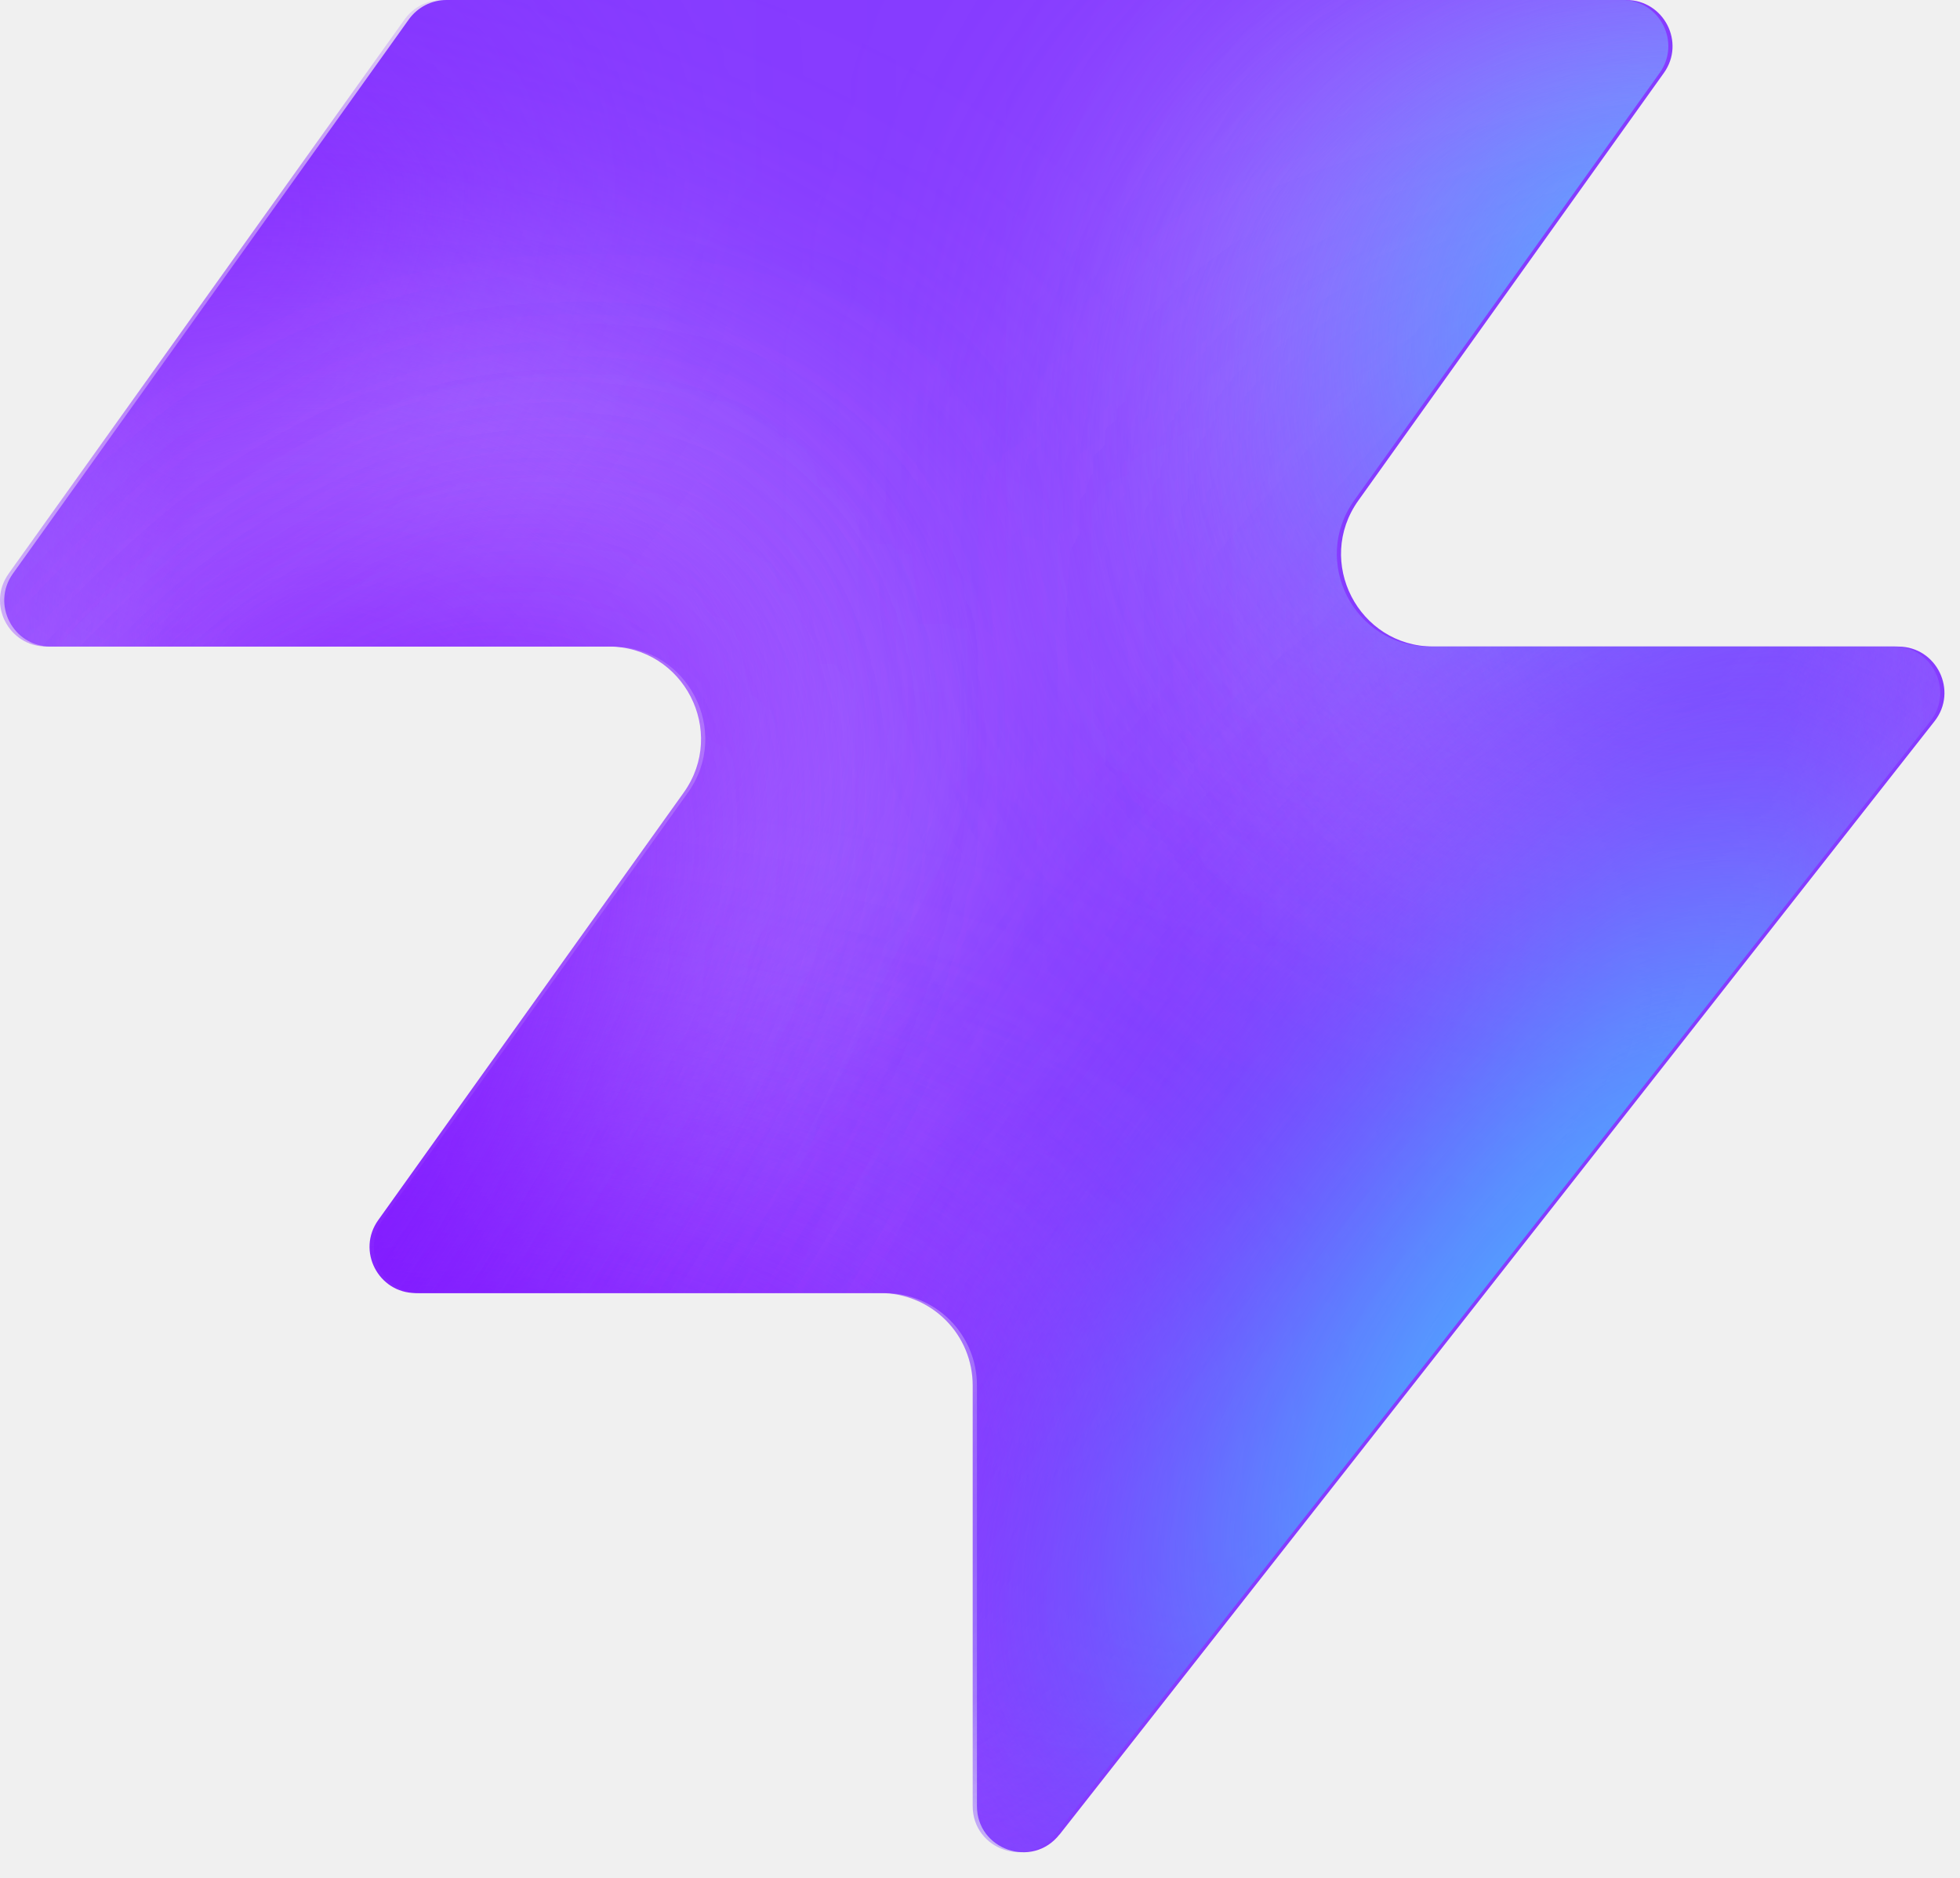
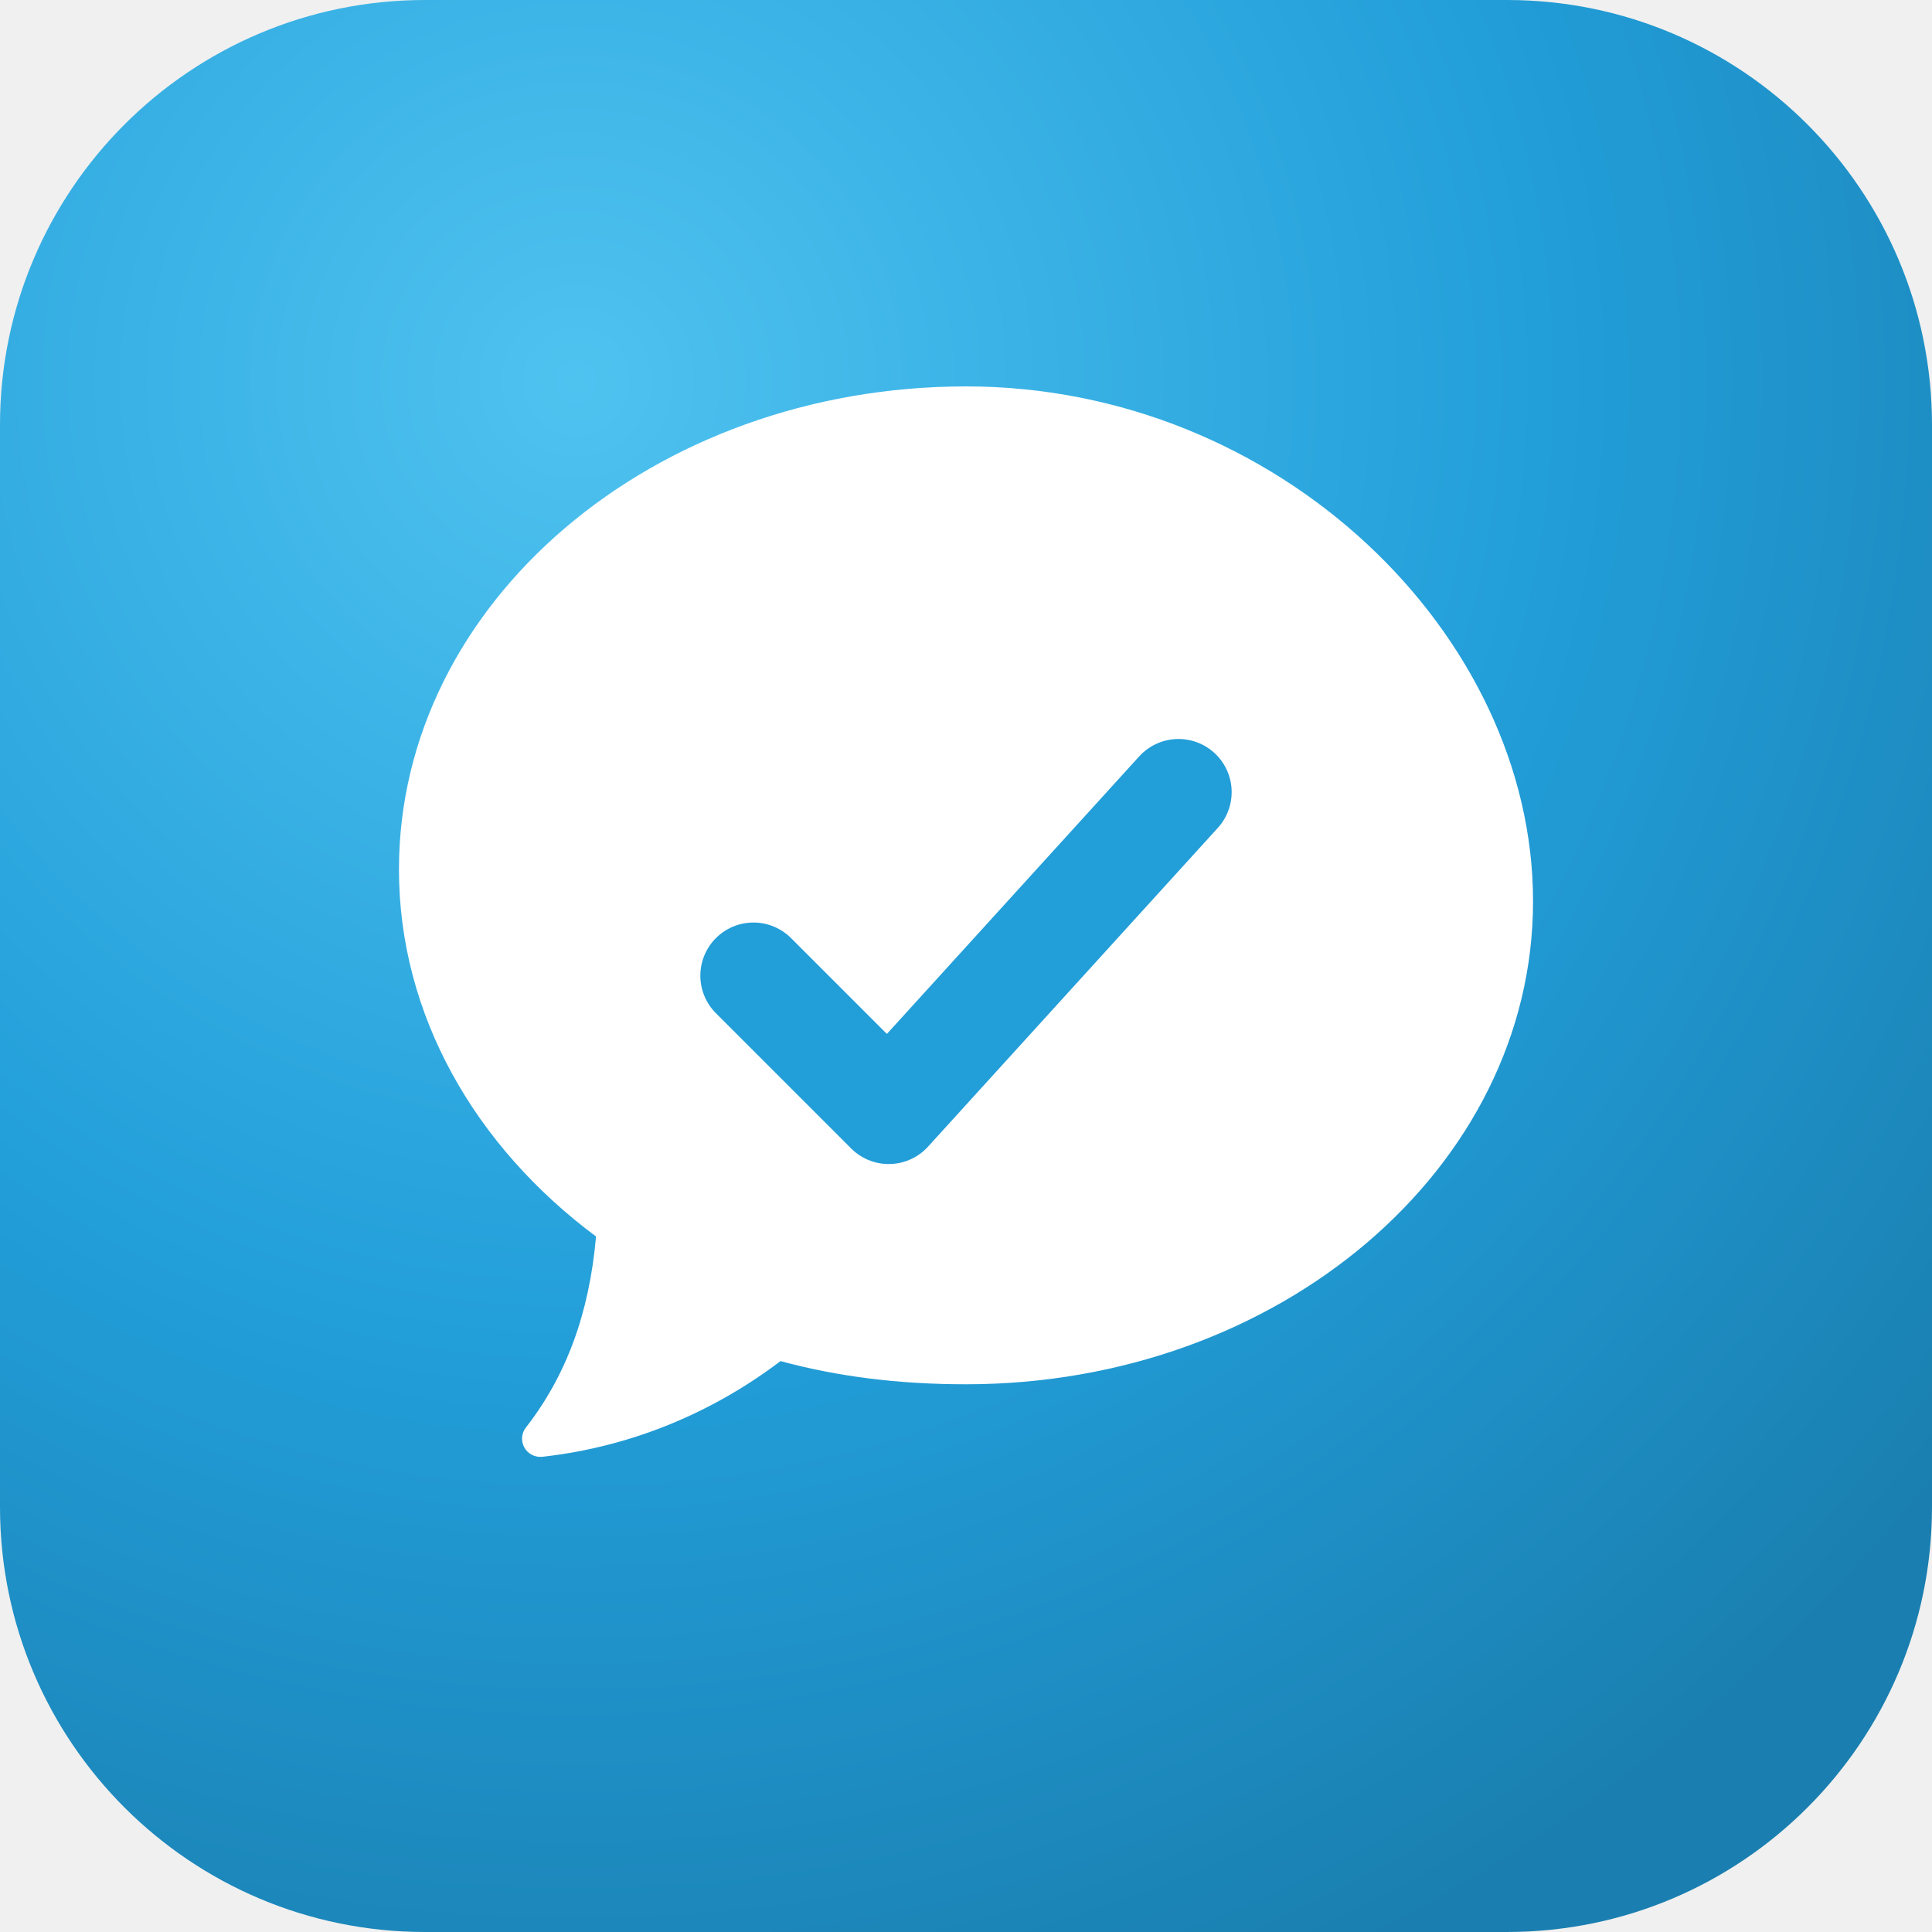
- <svg xmlns="http://www.w3.org/2000/svg" width="48" height="46" fill="none" viewBox="0 0 48 46">
-   <path fill="#863bff" d="M25.946 44.938c-.664.845-2.021.375-2.021-.698V33.937a2.26 2.26 0 0 0-2.262-2.262H10.287c-.92 0-1.456-1.04-.92-1.788l7.48-10.471c1.07-1.497 0-3.578-1.842-3.578H1.237c-.92 0-1.456-1.04-.92-1.788L10.013.474c.214-.297.556-.474.92-.474h28.894c.92 0 1.456 1.04.92 1.788l-7.48 10.471c-1.07 1.498 0 3.579 1.842 3.579h11.377c.943 0 1.473 1.088.89 1.83L25.947 44.94z" style="fill:#863bff;fill:color(display-p3 .525 .23 1);fill-opacity:1" />
-   <mask id="a" width="48" height="46" x="0" y="0" maskUnits="userSpaceOnUse" style="mask-type:alpha">
-     <path fill="#000" d="M25.842 44.938c-.664.844-2.021.375-2.021-.698V33.937a2.26 2.26 0 0 0-2.262-2.262H10.183c-.92 0-1.456-1.04-.92-1.788l7.48-10.471c1.07-1.498 0-3.579-1.842-3.579H1.133c-.92 0-1.456-1.04-.92-1.787L9.91.473c.214-.297.556-.474.92-.474h28.894c.92 0 1.456 1.04.92 1.788l-7.48 10.471c-1.07 1.498 0 3.578 1.842 3.578h11.377c.943 0 1.473 1.088.89 1.832L25.843 44.94z" style="fill:#000;fill-opacity:1" />
-   </mask>
-   <g mask="url(#a)">
-     <g filter="url(#b)">
-       <ellipse cx="5.508" cy="14.704" fill="#ede6ff" rx="5.508" ry="14.704" style="fill:#ede6ff;fill:color(display-p3 .927 .903 1);fill-opacity:1" transform="matrix(.00324 1 1 -.00324 -4.47 31.516)" />
-     </g>
-     <g filter="url(#c)">
-       <ellipse cx="10.399" cy="29.851" fill="#ede6ff" rx="10.399" ry="29.851" style="fill:#ede6ff;fill:color(display-p3 .927 .903 1);fill-opacity:1" transform="matrix(.00324 1 1 -.00324 -39.328 7.883)" />
-     </g>
-     <g filter="url(#d)">
-       <ellipse cx="5.508" cy="30.487" fill="#7e14ff" rx="5.508" ry="30.487" style="fill:#7e14ff;fill:color(display-p3 .492 .077 1);fill-opacity:1" transform="rotate(89.814 -25.913 -14.639)scale(1 -1)" />
-     </g>
-     <g filter="url(#e)">
-       <ellipse cx="5.508" cy="30.599" fill="#7e14ff" rx="5.508" ry="30.599" style="fill:#7e14ff;fill:color(display-p3 .492 .077 1);fill-opacity:1" transform="rotate(89.814 -32.644 -3.334)scale(1 -1)" />
-     </g>
-     <g filter="url(#f)">
-       <ellipse cx="5.508" cy="30.599" fill="#7e14ff" rx="5.508" ry="30.599" style="fill:#7e14ff;fill:color(display-p3 .492 .077 1);fill-opacity:1" transform="matrix(.00324 1 1 -.00324 -34.34 30.47)" />
-     </g>
-     <g filter="url(#g)">
-       <ellipse cx="14.072" cy="22.078" fill="#ede6ff" rx="14.072" ry="22.078" style="fill:#ede6ff;fill:color(display-p3 .927 .903 1);fill-opacity:1" transform="rotate(93.35 24.506 48.493)scale(-1 1)" />
-     </g>
-     <g filter="url(#h)">
-       <ellipse cx="3.47" cy="21.501" fill="#7e14ff" rx="3.47" ry="21.501" style="fill:#7e14ff;fill:color(display-p3 .492 .077 1);fill-opacity:1" transform="rotate(89.009 28.708 47.59)scale(-1 1)" />
-     </g>
-     <g filter="url(#i)">
-       <ellipse cx="3.47" cy="21.501" fill="#7e14ff" rx="3.47" ry="21.501" style="fill:#7e14ff;fill:color(display-p3 .492 .077 1);fill-opacity:1" transform="rotate(89.009 28.708 47.59)scale(-1 1)" />
-     </g>
-     <g filter="url(#j)">
-       <ellipse cx=".387" cy="8.972" fill="#7e14ff" rx="4.407" ry="29.108" style="fill:#7e14ff;fill:color(display-p3 .492 .077 1);fill-opacity:1" transform="rotate(39.51 .387 8.972)" />
-     </g>
-     <g filter="url(#k)">
-       <ellipse cx="47.523" cy="-6.092" fill="#7e14ff" rx="4.407" ry="29.108" style="fill:#7e14ff;fill:color(display-p3 .492 .077 1);fill-opacity:1" transform="rotate(37.892 47.523 -6.092)" />
-     </g>
-     <g filter="url(#l)">
-       <ellipse cx="41.412" cy="6.333" fill="#47bfff" rx="5.971" ry="9.665" style="fill:#47bfff;fill:color(display-p3 .28 .748 1);fill-opacity:1" transform="rotate(37.892 41.412 6.333)" />
-     </g>
-     <g filter="url(#m)">
-       <ellipse cx="-1.879" cy="38.332" fill="#7e14ff" rx="4.407" ry="29.108" style="fill:#7e14ff;fill:color(display-p3 .492 .077 1);fill-opacity:1" transform="rotate(37.892 -1.88 38.332)" />
-     </g>
-     <g filter="url(#n)">
-       <ellipse cx="-1.879" cy="38.332" fill="#7e14ff" rx="4.407" ry="29.108" style="fill:#7e14ff;fill:color(display-p3 .492 .077 1);fill-opacity:1" transform="rotate(37.892 -1.88 38.332)" />
-     </g>
-     <g filter="url(#o)">
-       <ellipse cx="35.651" cy="29.907" fill="#7e14ff" rx="4.407" ry="29.108" style="fill:#7e14ff;fill:color(display-p3 .492 .077 1);fill-opacity:1" transform="rotate(37.892 35.651 29.907)" />
-     </g>
-     <g filter="url(#p)">
-       <ellipse cx="38.418" cy="32.4" fill="#47bfff" rx="5.971" ry="15.297" style="fill:#47bfff;fill:color(display-p3 .28 .748 1);fill-opacity:1" transform="rotate(37.892 38.418 32.4)" />
-     </g>
-   </g>
+ <svg xmlns="http://www.w3.org/2000/svg" viewBox="0 0 200 200">
  <defs>
-     <filter id="b" width="60.045" height="41.654" x="-19.77" y="16.149" color-interpolation-filters="sRGB" filterUnits="userSpaceOnUse">
-       <feFlood flood-opacity="0" result="BackgroundImageFix" />
-       <feBlend in="SourceGraphic" in2="BackgroundImageFix" result="shape" />
-       <feGaussianBlur result="effect1_foregroundBlur_2002_17158" stdDeviation="7.659" />
-     </filter>
-     <filter id="c" width="90.34" height="51.437" x="-54.613" y="-7.533" color-interpolation-filters="sRGB" filterUnits="userSpaceOnUse">
-       <feFlood flood-opacity="0" result="BackgroundImageFix" />
-       <feBlend in="SourceGraphic" in2="BackgroundImageFix" result="shape" />
-       <feGaussianBlur result="effect1_foregroundBlur_2002_17158" stdDeviation="7.659" />
-     </filter>
-     <filter id="d" width="79.355" height="29.4" x="-49.64" y="2.03" color-interpolation-filters="sRGB" filterUnits="userSpaceOnUse">
-       <feFlood flood-opacity="0" result="BackgroundImageFix" />
-       <feBlend in="SourceGraphic" in2="BackgroundImageFix" result="shape" />
-       <feGaussianBlur result="effect1_foregroundBlur_2002_17158" stdDeviation="4.596" />
-     </filter>
-     <filter id="e" width="79.579" height="29.4" x="-45.045" y="20.029" color-interpolation-filters="sRGB" filterUnits="userSpaceOnUse">
-       <feFlood flood-opacity="0" result="BackgroundImageFix" />
-       <feBlend in="SourceGraphic" in2="BackgroundImageFix" result="shape" />
-       <feGaussianBlur result="effect1_foregroundBlur_2002_17158" stdDeviation="4.596" />
-     </filter>
-     <filter id="f" width="79.579" height="29.4" x="-43.513" y="21.178" color-interpolation-filters="sRGB" filterUnits="userSpaceOnUse">
-       <feFlood flood-opacity="0" result="BackgroundImageFix" />
-       <feBlend in="SourceGraphic" in2="BackgroundImageFix" result="shape" />
-       <feGaussianBlur result="effect1_foregroundBlur_2002_17158" stdDeviation="4.596" />
-     </filter>
-     <filter id="g" width="74.749" height="58.852" x="15.756" y="-17.901" color-interpolation-filters="sRGB" filterUnits="userSpaceOnUse">
-       <feFlood flood-opacity="0" result="BackgroundImageFix" />
-       <feBlend in="SourceGraphic" in2="BackgroundImageFix" result="shape" />
-       <feGaussianBlur result="effect1_foregroundBlur_2002_17158" stdDeviation="7.659" />
-     </filter>
-     <filter id="h" width="61.377" height="25.362" x="23.548" y="2.284" color-interpolation-filters="sRGB" filterUnits="userSpaceOnUse">
-       <feFlood flood-opacity="0" result="BackgroundImageFix" />
-       <feBlend in="SourceGraphic" in2="BackgroundImageFix" result="shape" />
-       <feGaussianBlur result="effect1_foregroundBlur_2002_17158" stdDeviation="4.596" />
-     </filter>
-     <filter id="i" width="61.377" height="25.362" x="23.548" y="2.284" color-interpolation-filters="sRGB" filterUnits="userSpaceOnUse">
-       <feFlood flood-opacity="0" result="BackgroundImageFix" />
-       <feBlend in="SourceGraphic" in2="BackgroundImageFix" result="shape" />
-       <feGaussianBlur result="effect1_foregroundBlur_2002_17158" stdDeviation="4.596" />
-     </filter>
-     <filter id="j" width="56.045" height="63.649" x="-27.636" y="-22.853" color-interpolation-filters="sRGB" filterUnits="userSpaceOnUse">
-       <feFlood flood-opacity="0" result="BackgroundImageFix" />
-       <feBlend in="SourceGraphic" in2="BackgroundImageFix" result="shape" />
-       <feGaussianBlur result="effect1_foregroundBlur_2002_17158" stdDeviation="4.596" />
-     </filter>
-     <filter id="k" width="54.814" height="64.646" x="20.116" y="-38.415" color-interpolation-filters="sRGB" filterUnits="userSpaceOnUse">
-       <feFlood flood-opacity="0" result="BackgroundImageFix" />
-       <feBlend in="SourceGraphic" in2="BackgroundImageFix" result="shape" />
-       <feGaussianBlur result="effect1_foregroundBlur_2002_17158" stdDeviation="4.596" />
-     </filter>
-     <filter id="l" width="33.541" height="35.313" x="24.641" y="-11.323" color-interpolation-filters="sRGB" filterUnits="userSpaceOnUse">
-       <feFlood flood-opacity="0" result="BackgroundImageFix" />
-       <feBlend in="SourceGraphic" in2="BackgroundImageFix" result="shape" />
-       <feGaussianBlur result="effect1_foregroundBlur_2002_17158" stdDeviation="4.596" />
-     </filter>
-     <filter id="m" width="54.814" height="64.646" x="-29.286" y="6.009" color-interpolation-filters="sRGB" filterUnits="userSpaceOnUse">
-       <feFlood flood-opacity="0" result="BackgroundImageFix" />
-       <feBlend in="SourceGraphic" in2="BackgroundImageFix" result="shape" />
-       <feGaussianBlur result="effect1_foregroundBlur_2002_17158" stdDeviation="4.596" />
-     </filter>
-     <filter id="n" width="54.814" height="64.646" x="-29.286" y="6.009" color-interpolation-filters="sRGB" filterUnits="userSpaceOnUse">
-       <feFlood flood-opacity="0" result="BackgroundImageFix" />
-       <feBlend in="SourceGraphic" in2="BackgroundImageFix" result="shape" />
-       <feGaussianBlur result="effect1_foregroundBlur_2002_17158" stdDeviation="4.596" />
-     </filter>
-     <filter id="o" width="54.814" height="64.646" x="8.244" y="-2.416" color-interpolation-filters="sRGB" filterUnits="userSpaceOnUse">
-       <feFlood flood-opacity="0" result="BackgroundImageFix" />
-       <feBlend in="SourceGraphic" in2="BackgroundImageFix" result="shape" />
-       <feGaussianBlur result="effect1_foregroundBlur_2002_17158" stdDeviation="4.596" />
-     </filter>
-     <filter id="p" width="39.409" height="43.623" x="18.713" y="10.588" color-interpolation-filters="sRGB" filterUnits="userSpaceOnUse">
-       <feFlood flood-opacity="0" result="BackgroundImageFix" />
-       <feBlend in="SourceGraphic" in2="BackgroundImageFix" result="shape" />
-       <feGaussianBlur result="effect1_foregroundBlur_2002_17158" stdDeviation="4.596" />
-     </filter>
+     <radialGradient id="g" cx="30%" cy="20%" r="90%">
+       <stop offset="0%" stop-color="#4fc3f0" />
+       <stop offset="55%" stop-color="#229ed9" />
+       <stop offset="100%" stop-color="#1a7fb0" />
+     </radialGradient>
  </defs>
+   <rect width="200" height="200" rx="44" fill="url(#g)" />
+   <path d="M100 40c-32.4 0-58.7 22.4-58.7 50 0 15.1 7.9 28.7 20.4 38-0.7 8-3.1 14.4-7.2 19.7-1.1 1.3-0.1 3.3 1.7 3.1 9.7-1.1 18-4.9 24.6-9.9 5.9 1.6 12.2 2.4 19.2 2.4 32.4 0 58.7-22.4 58.7-50S132.4 40 100 40Z" fill="#fff" />
+   <path d="M78 101l14 14 30-33" stroke="#229ed9" stroke-width="11" stroke-linecap="round" stroke-linejoin="round" fill="none" />
</svg>
